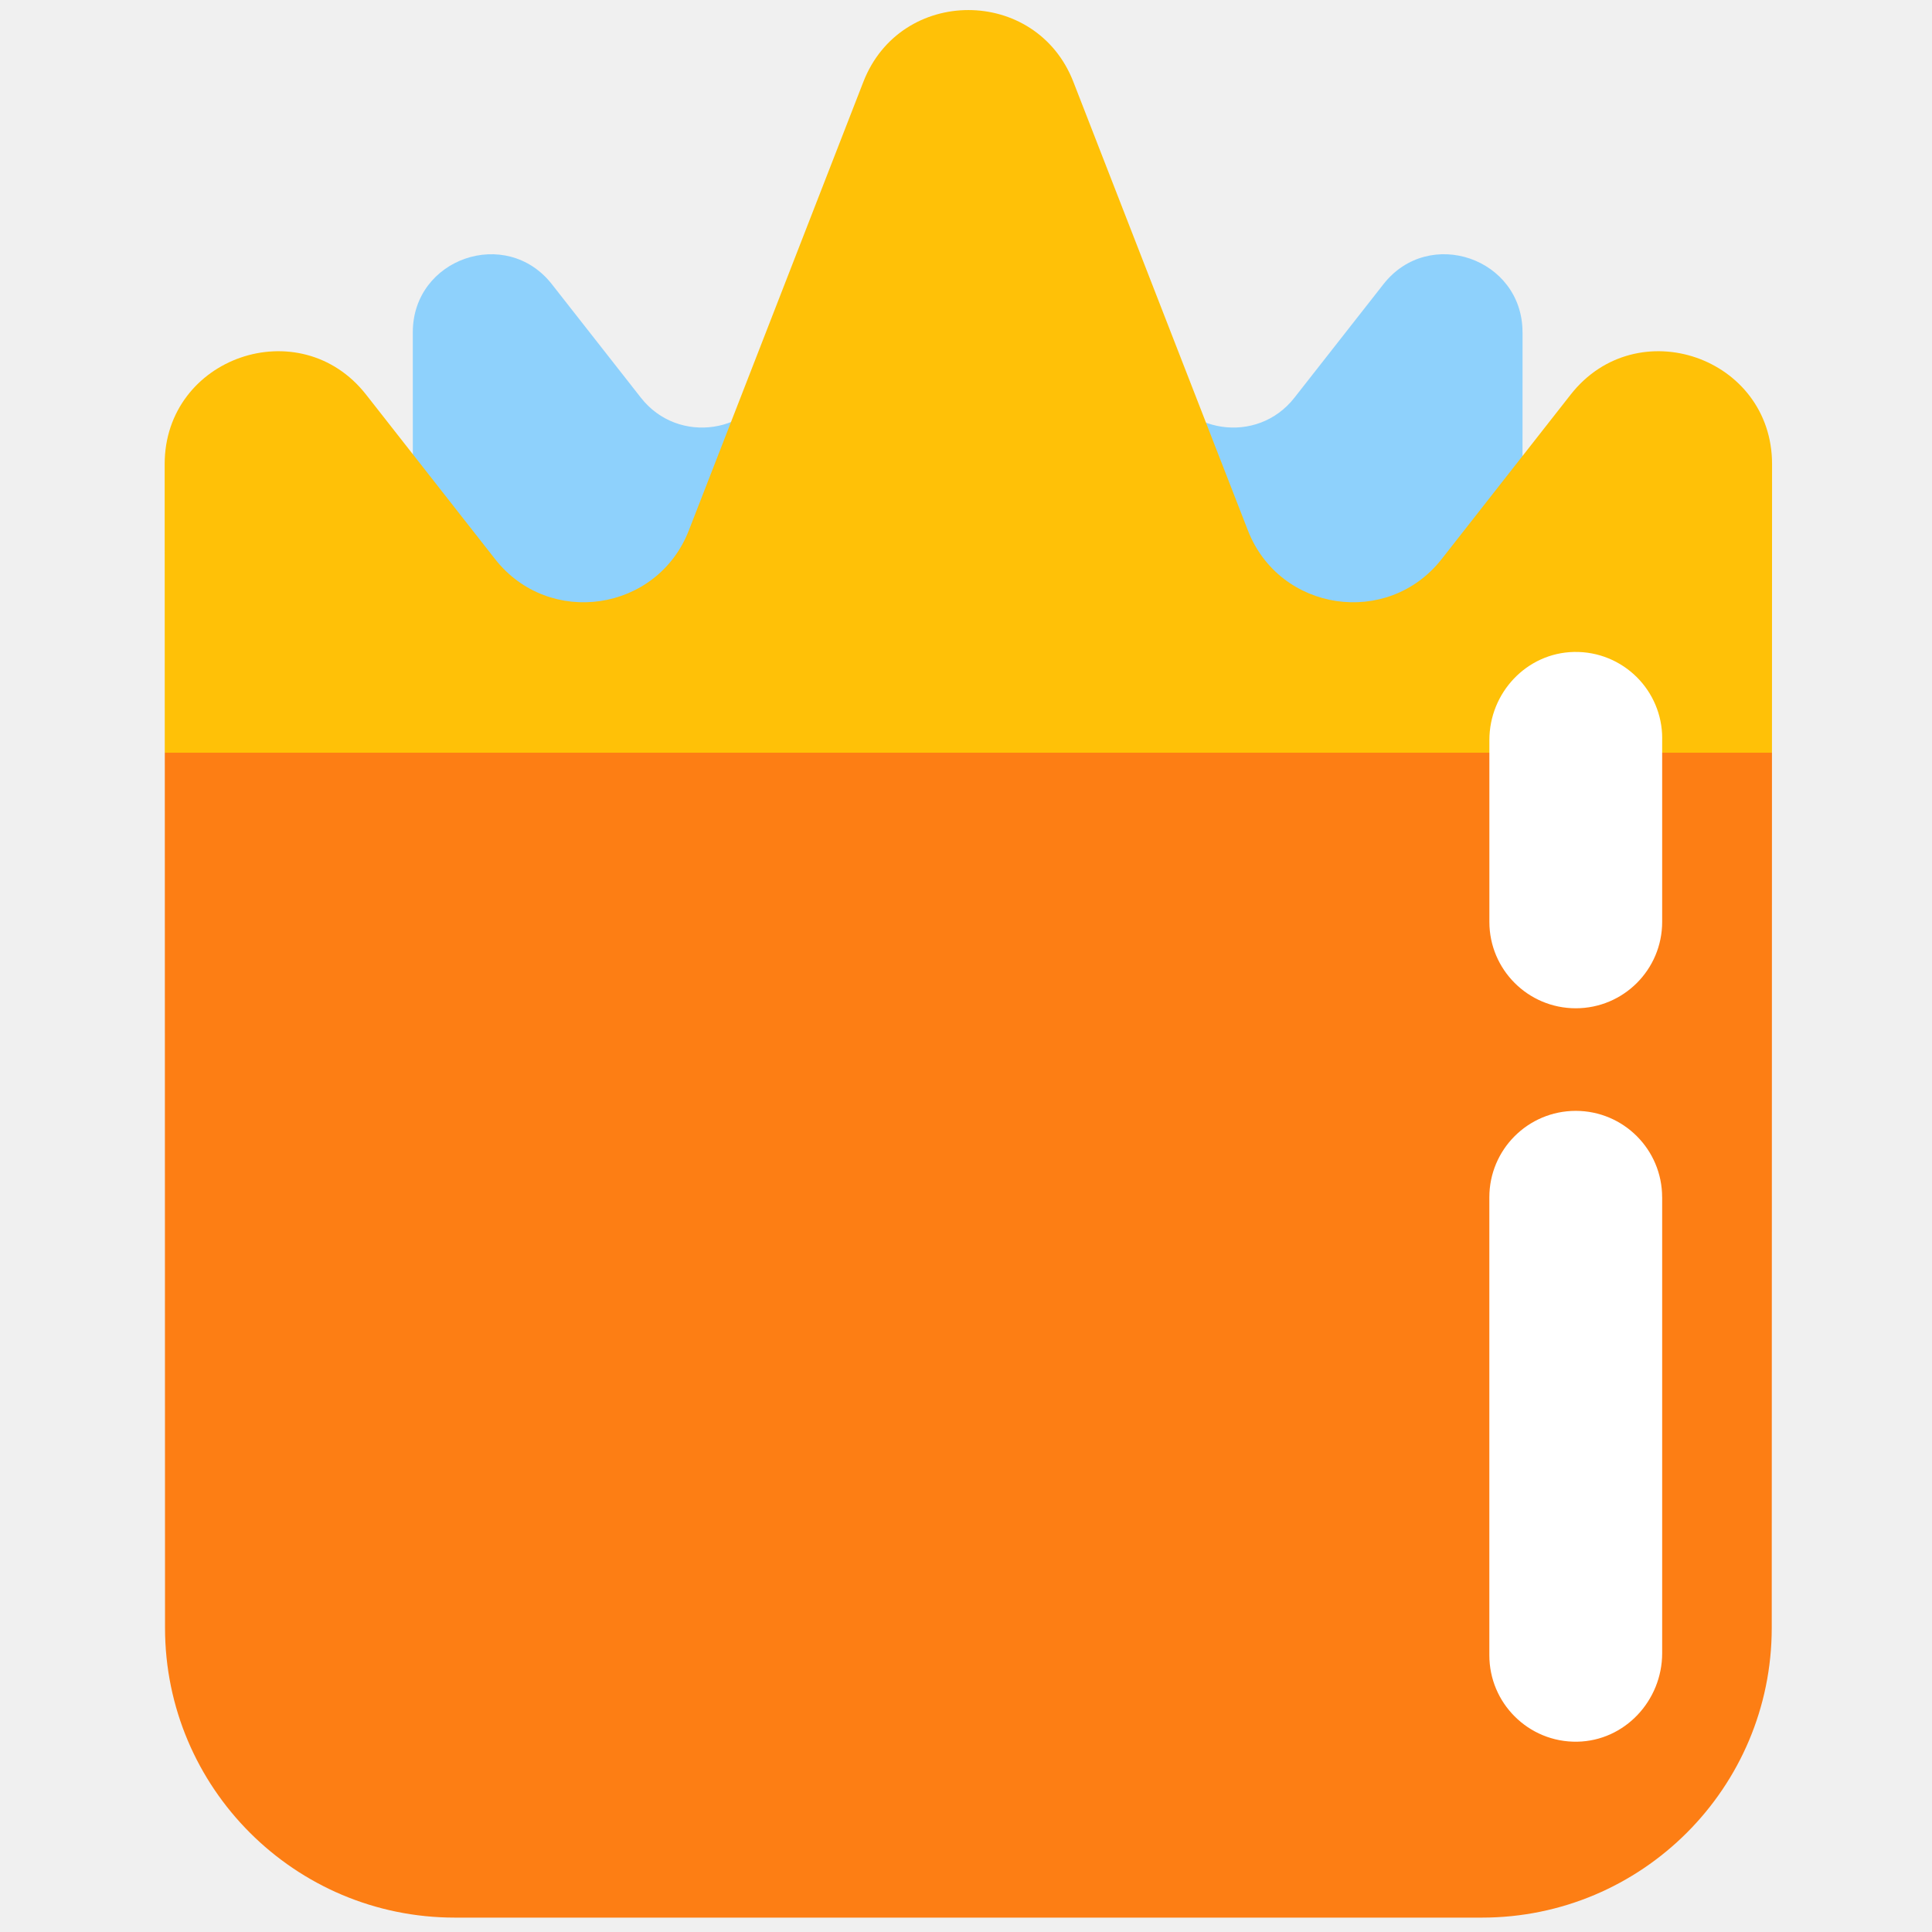
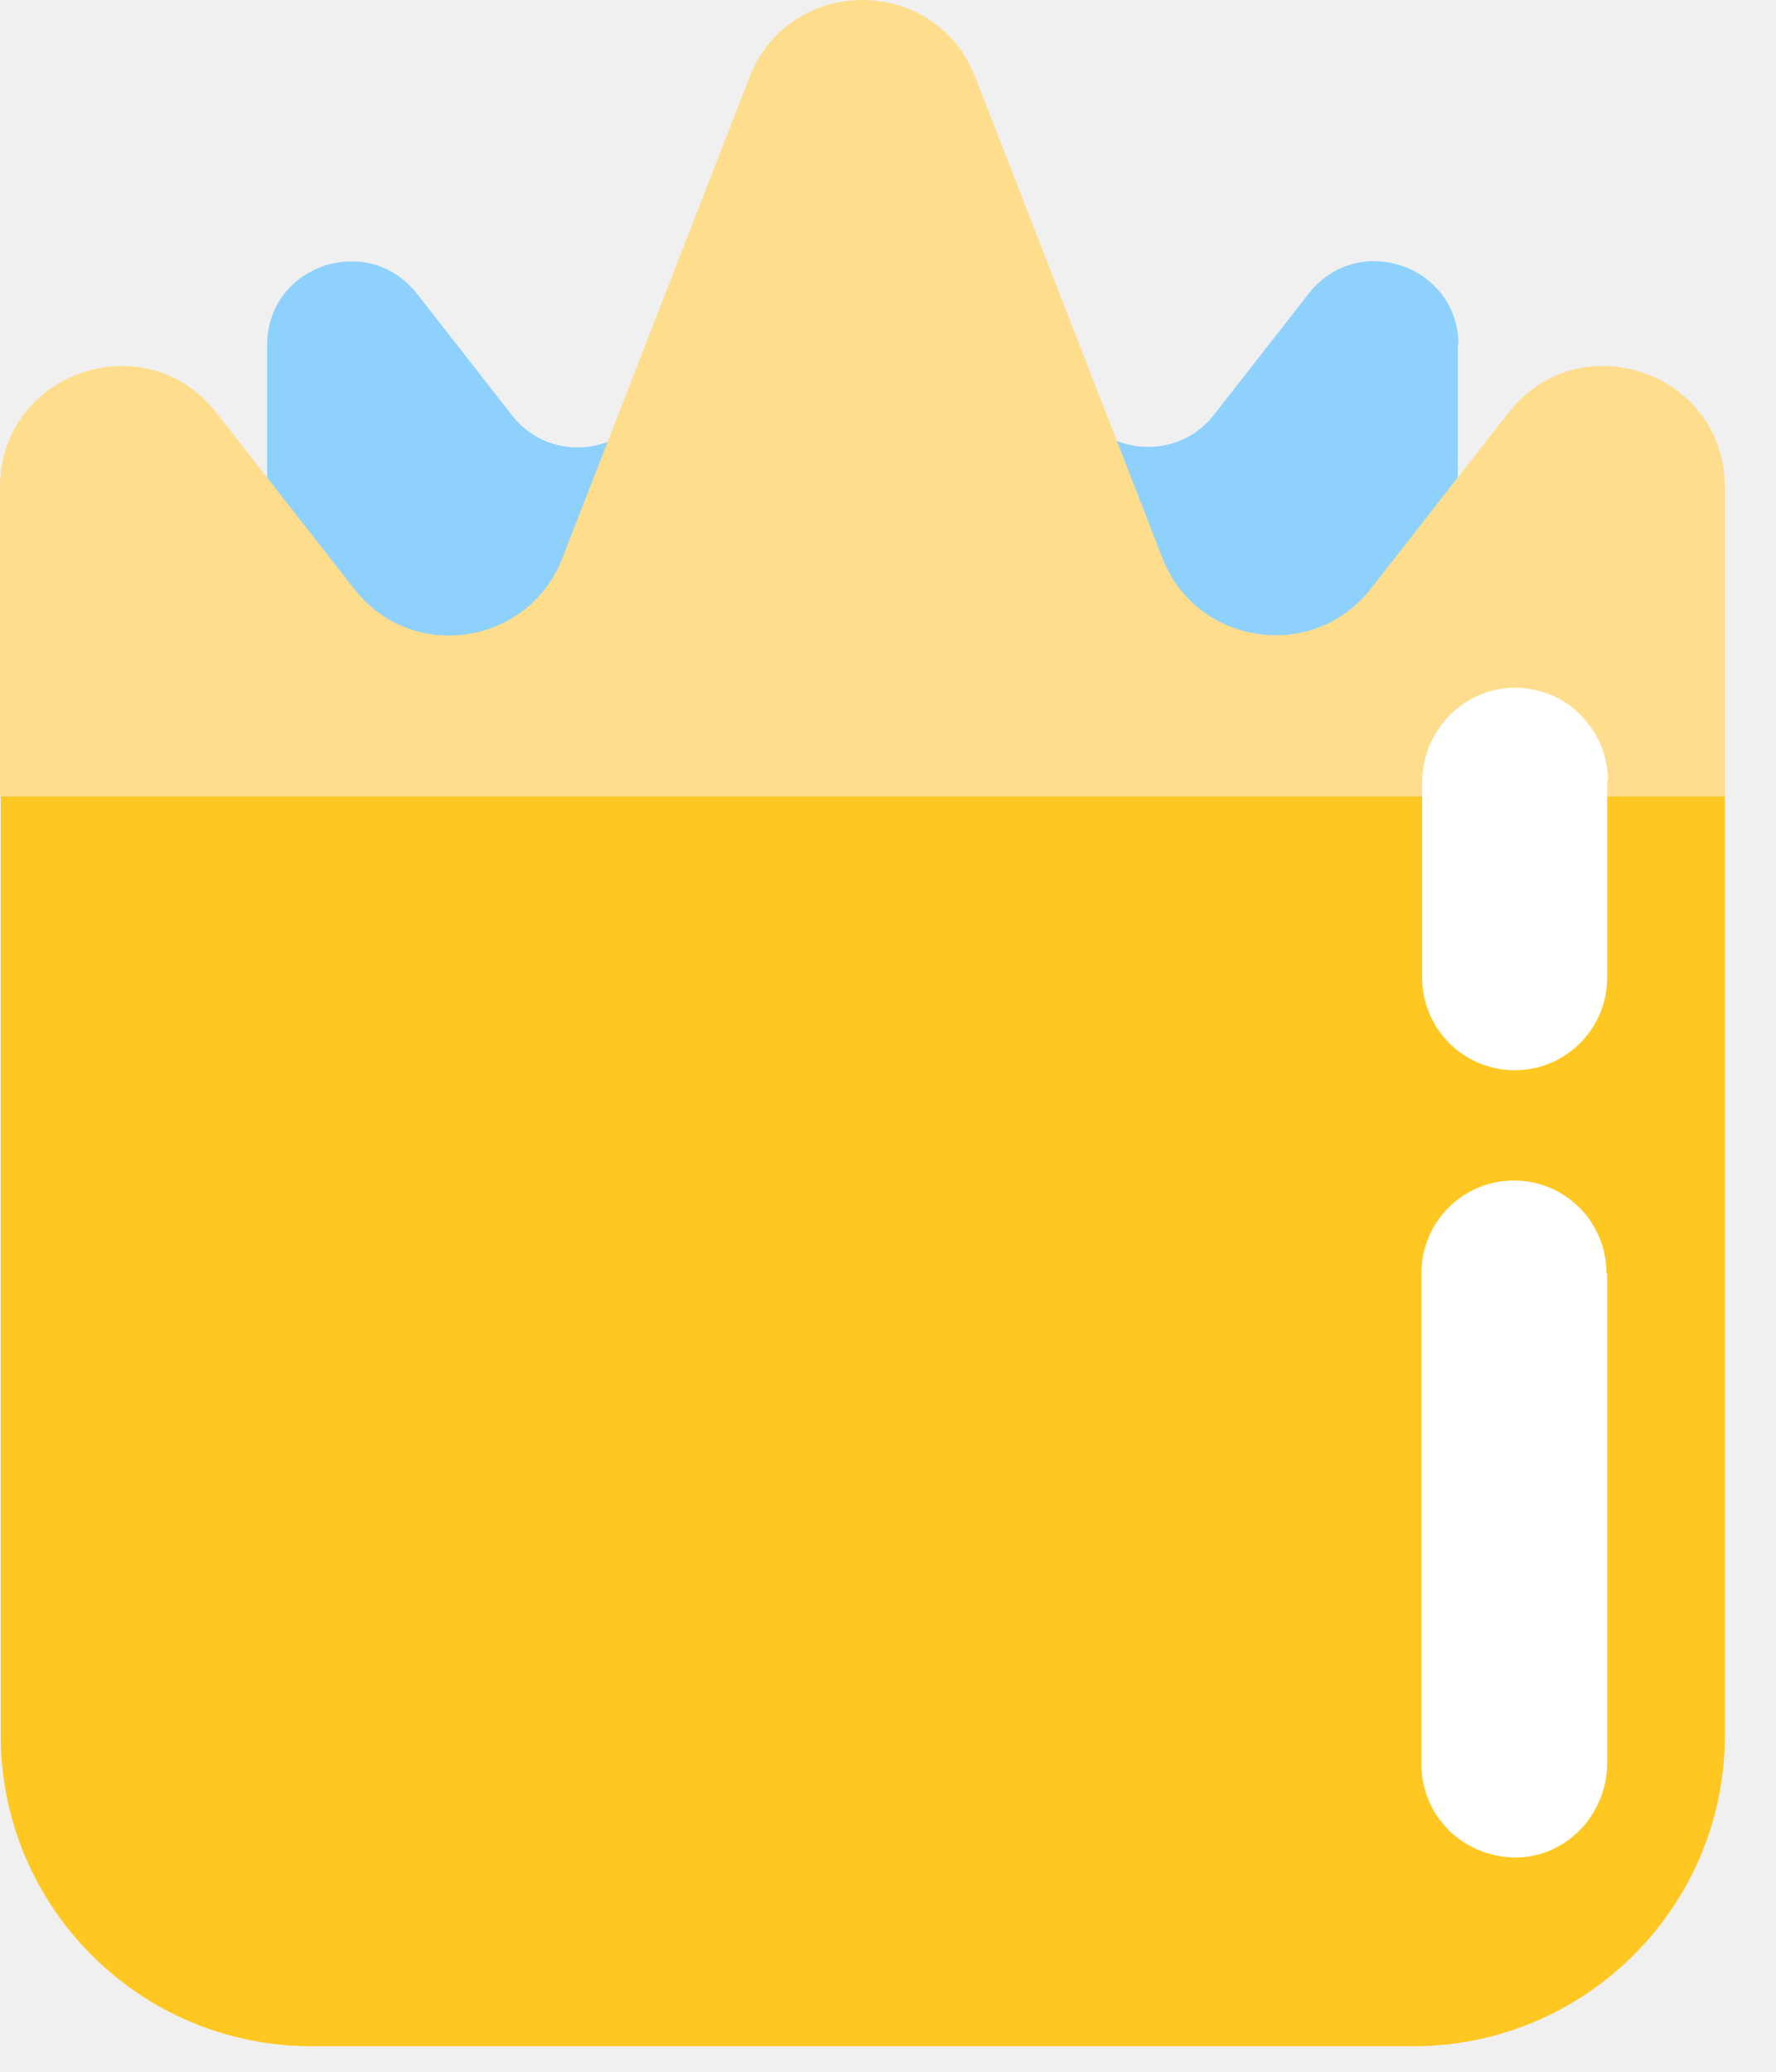
- <svg xmlns="http://www.w3.org/2000/svg" id="Layer_1" data-name="Layer 1" viewBox="0 0 600 600">
-   <defs>
-     <style>
-       .cls-1 {
-         fill: #fd7e14;
-       }
- 
-       .cls-2 {
-         fill: #ffc107;
-       }
- 
-       .cls-3 {
-         fill: #fff;
-       }
- 
-       .cls-4 {
-         fill: #8ed1fc;
-       }
-     </style>
-   </defs>
-   <path class="cls-4" d="M472.84,103.18l-.02,116.19H128.22l-.02-116.19c0-22.96,29-32.99,43.18-14.93l27.67,35.28c11.56,14.73,34.75,11.29,41.53-6.15l37.42-96.17c7.99-20.53,37.05-20.53,45.03,0l37.42,96.17c6.79,17.44,29.98,20.88,41.53,6.15l27.67-35.28c14.17-18.07,43.18-8.04,43.18,14.93Z" />
-   <path class="cls-2" d="M550.33,144.16l-.03,89.6H51.17l-.03-89.6c-.01-33.26,42.01-47.79,62.54-21.62l40.08,51.1c16.74,21.33,50.33,16.35,60.16-8.91l54.2-139.3c11.57-29.74,53.66-29.74,65.23,0l54.2,139.3c9.83,25.26,43.42,30.24,60.16,8.91l40.08-51.1c20.53-26.17,62.55-11.64,62.54,21.62Z" />
-   <path class="cls-1" d="M550.3,233.76l-.07,271.8c-.02,49.69-40.31,89.97-90,89.97H141.25c-49.69,0-89.98-40.28-90-89.97l-.07-271.8h499.13Z" />
-   <g>
-     <path class="cls-3" d="M516.2,229.29v57.01c0,14.82-12.01,26.83-26.83,26.83h0c-14.82,0-26.83-12.01-26.83-26.83v-56.47c0-14.69,11.58-27.06,26.26-27.36,7.63-.16,14.56,2.87,19.55,7.85,4.85,4.85,7.86,11.56,7.86,18.97Z" />
-     <path class="cls-3" d="M516.2,371.83v141.58c0,14.75-11.63,27.24-26.38,27.49-7.59.13-14.48-2.9-19.43-7.86-4.86-4.85-7.86-11.57-7.86-18.98v-142.24c0-14.82,12.01-26.83,26.83-26.83h0c14.82,0,26.83,12.01,26.83,26.83Z" />
-   </g>
+ <svg xmlns="http://www.w3.org/2000/svg" width="24" height="28" viewBox="0 0 24 28" fill="none">
+   <path d="M19.7 4.663V10.092H3.61V4.663C3.61 3.593 4.96 3.123 5.63 3.963L6.92 5.613C7.46 6.303 8.54 6.143 8.86 5.323L10.61 0.833C10.98 -0.127 12.34 -0.127 12.71 0.833L14.46 5.323C14.78 6.133 15.86 6.293 16.4 5.613L17.69 3.963C18.35 3.123 19.71 3.583 19.71 4.663H19.7Z" fill="#8ED1FC" />
+   <path d="M23.31 6.583V10.762H0V6.583C0 5.033 1.96 4.353 2.92 5.573L4.79 7.963C5.57 8.963 7.14 8.723 7.6 7.543L10.13 1.042C10.67 -0.347 12.64 -0.347 13.18 1.042L15.71 7.543C16.17 8.723 17.74 8.953 18.52 7.963L20.39 5.573C21.35 4.353 23.31 5.033 23.31 6.583Z" fill="#FEDD8D" />
+   <path d="M23.31 10.762V23.453C23.31 25.773 21.42 27.652 19.1 27.652H4.21C1.89 27.652 0.01 25.773 0.01 23.453V10.762H23.31Z" fill="#FFC722" />
+   <path d="M21.72 10.553V13.213C21.72 13.902 21.16 14.463 20.47 14.463C19.78 14.463 19.22 13.902 19.22 13.213V10.572C19.22 9.883 19.76 9.313 20.45 9.293C20.81 9.293 21.13 9.423 21.36 9.663C21.59 9.893 21.73 10.203 21.73 10.553H21.72Z" fill="white" />
+   <path d="M21.72 17.212V23.823C21.72 24.512 21.18 25.093 20.49 25.102C20.14 25.102 19.81 24.962 19.58 24.733C19.35 24.503 19.21 24.192 19.21 23.843V17.203C19.21 16.512 19.77 15.953 20.46 15.953C21.15 15.953 21.71 16.512 21.71 17.203L21.72 17.212Z" fill="white" />
</svg>
